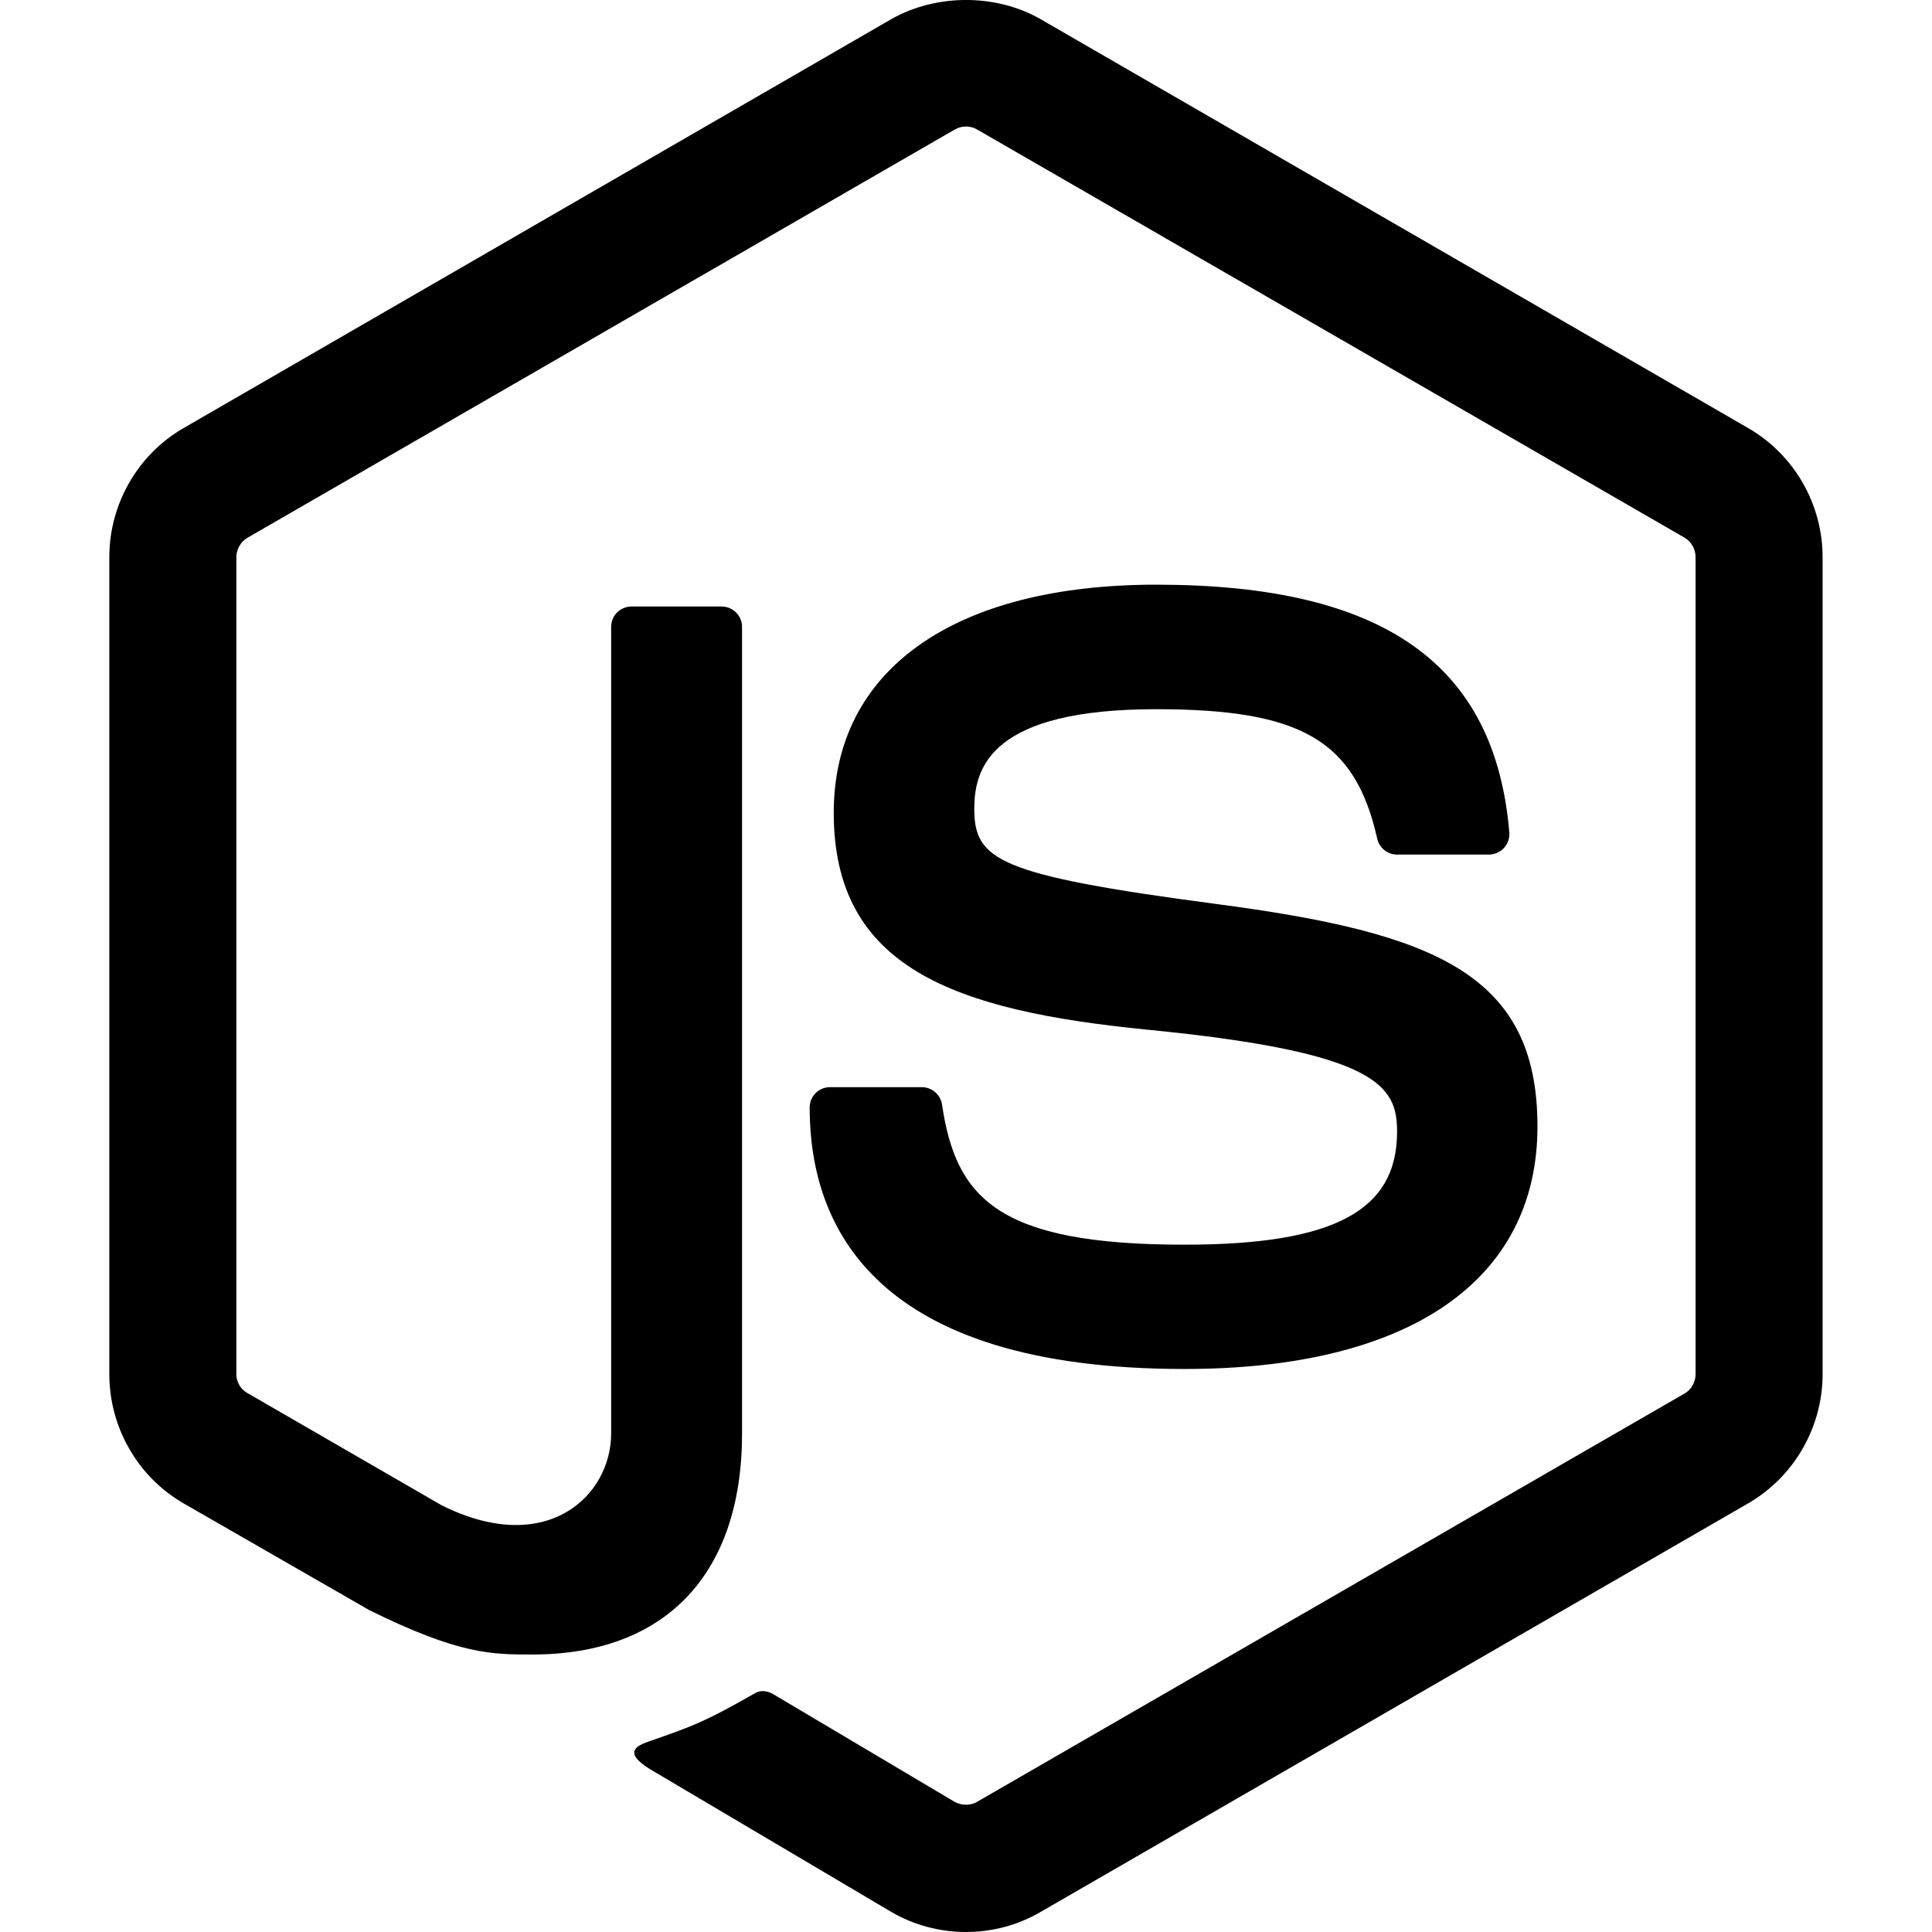
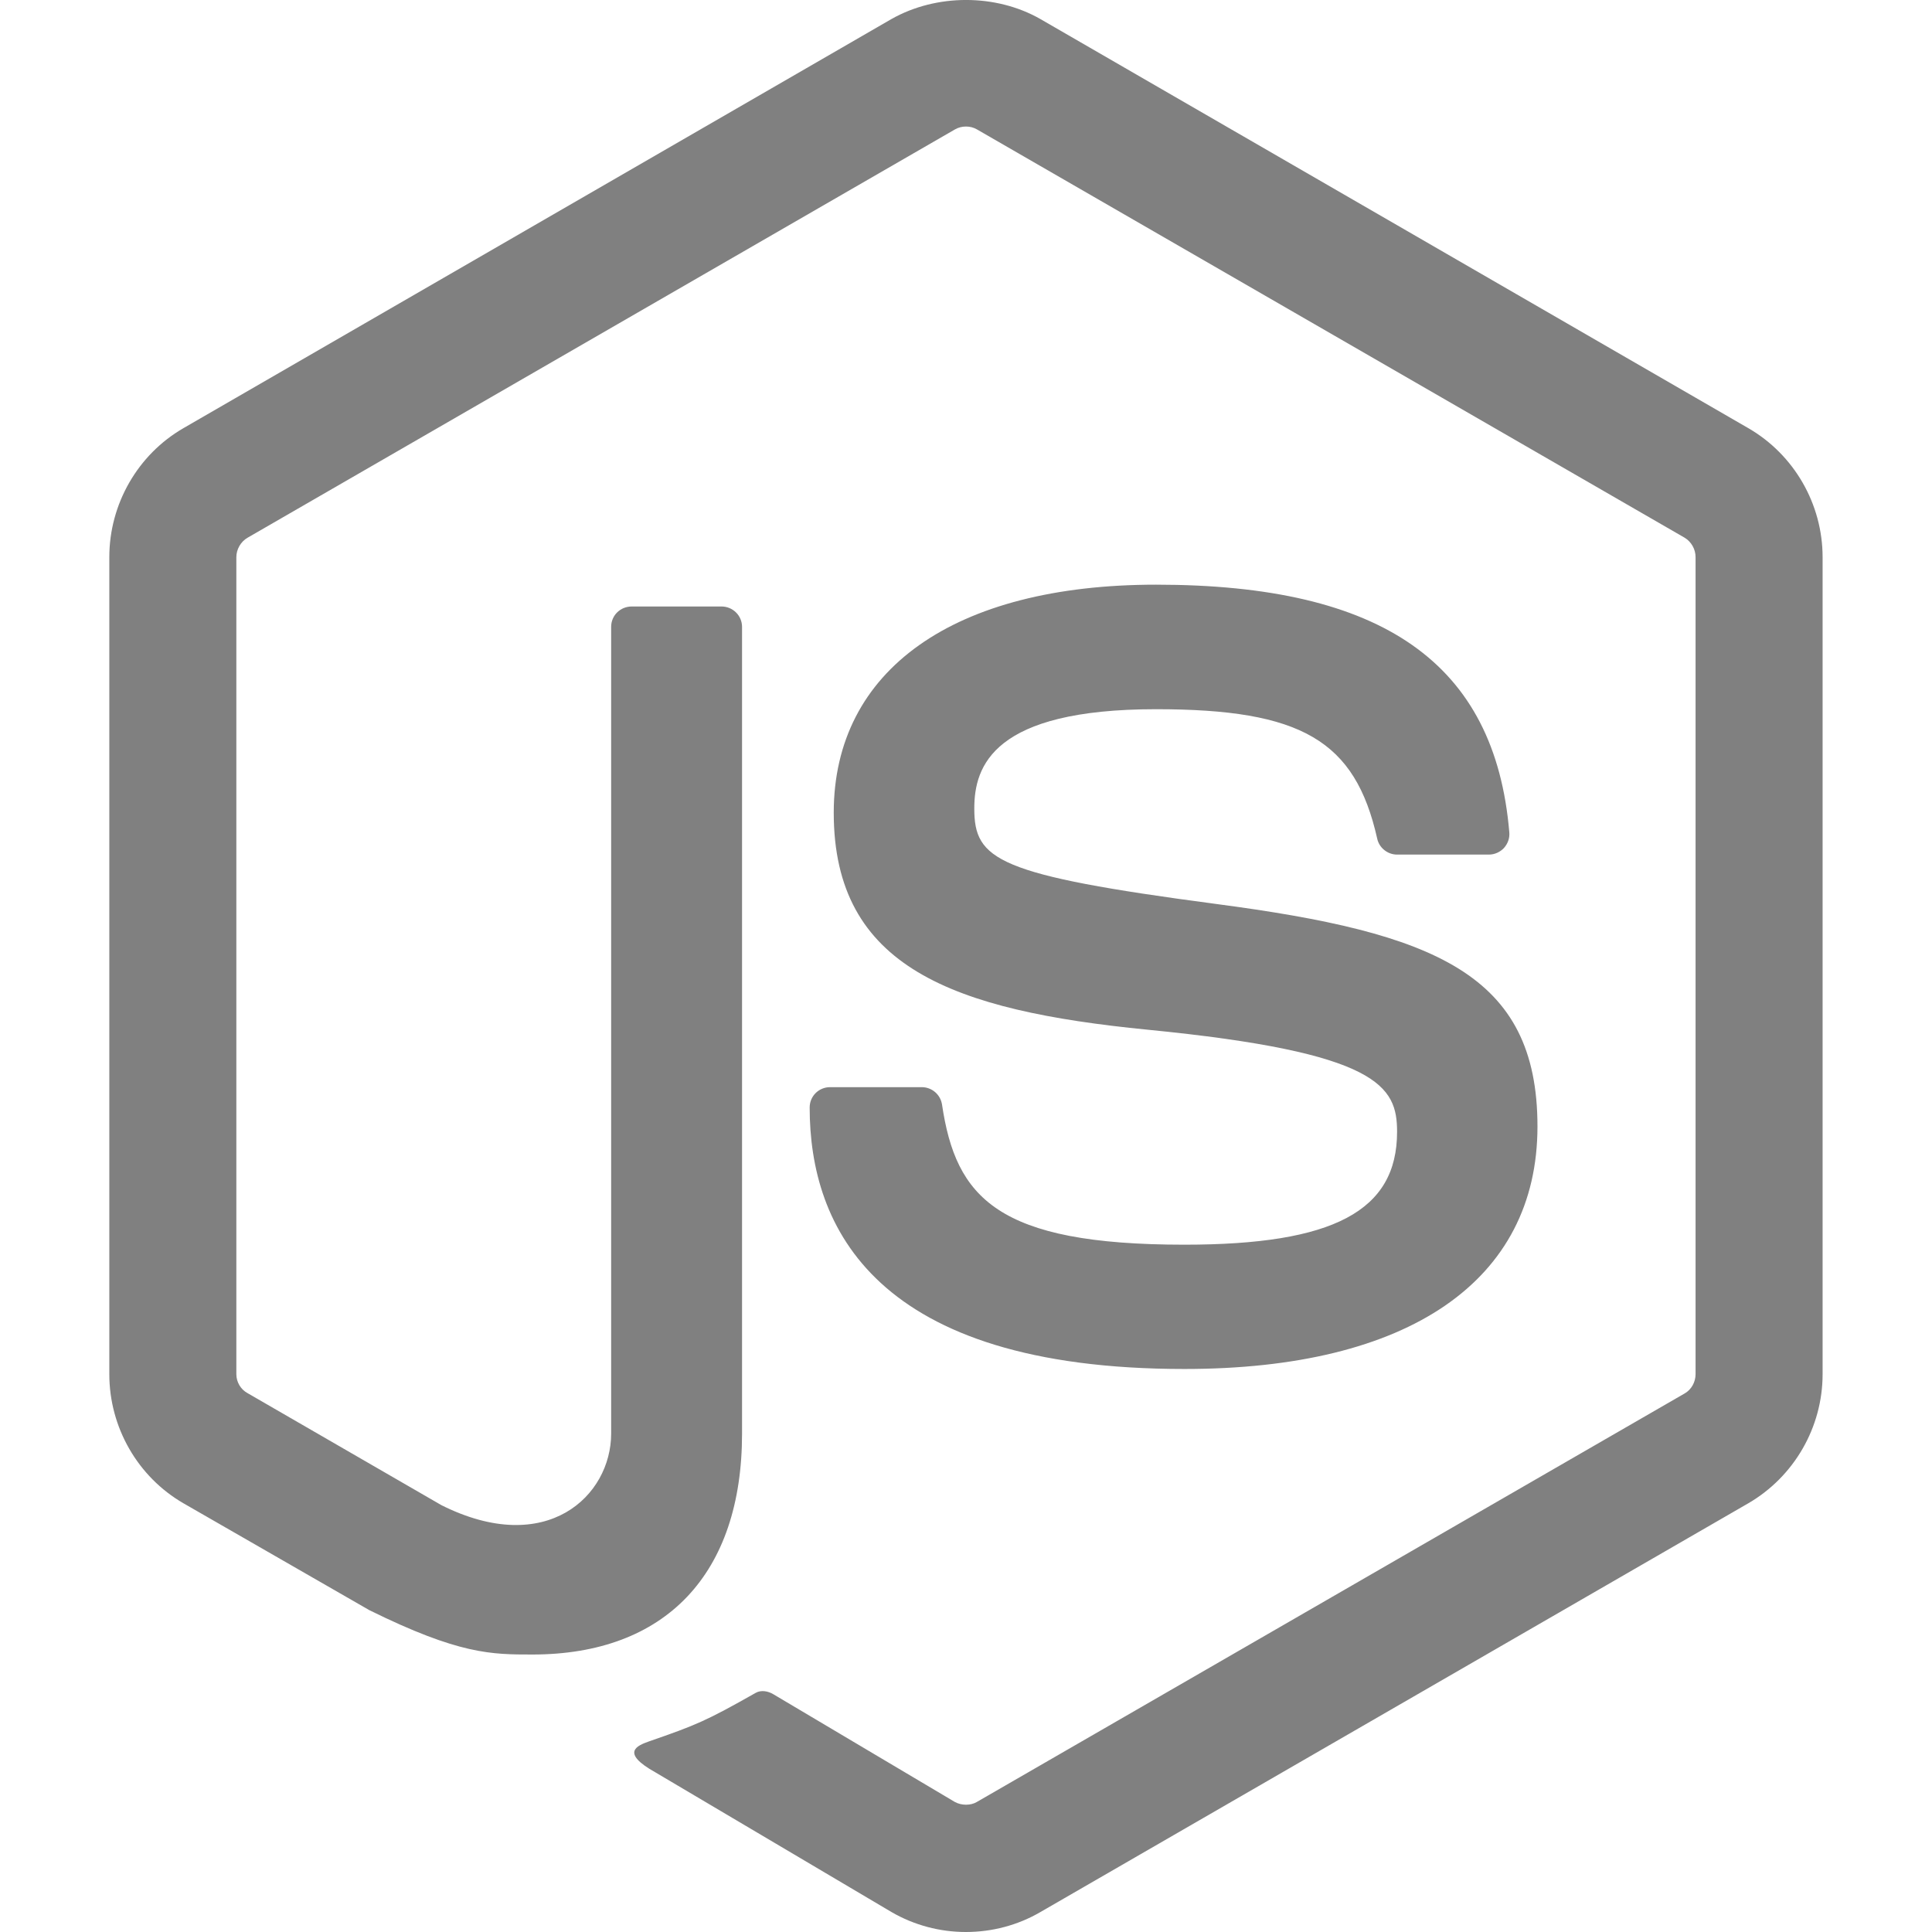
<svg xmlns="http://www.w3.org/2000/svg" role="img" viewBox="0 0 24 24">
-   <path d="M11.998,24c-0.321,0-0.641-0.084-0.922-0.247l-2.936-1.737c-0.438-0.245-0.224-0.332-0.08-0.383 c0.585-0.203,0.703-0.25,1.328-0.604c0.065-0.037,0.151-0.023,0.218,0.017l2.256,1.339c0.082,0.045,0.197,0.045,0.272,0l8.795-5.076 c0.082-0.047,0.134-0.141,0.134-0.238V6.921c0-0.099-0.053-0.192-0.137-0.242l-8.791-5.072c-0.081-0.047-0.189-0.047-0.271,0 L3.075,6.68C2.99,6.729,2.936,6.825,2.936,6.921v10.15c0,0.097,0.054,0.189,0.139,0.235l2.409,1.392 c1.307,0.654,2.108-0.116,2.108-0.89V7.787c0-0.142,0.114-0.253,0.256-0.253h1.115c0.139,0,0.255,0.112,0.255,0.253v10.021 c0,1.745-0.95,2.745-2.604,2.745c-0.508,0-0.909,0-2.026-0.551L2.28,18.675c-0.57-0.329-0.922-0.945-0.922-1.604V6.921 c0-0.659,0.353-1.275,0.922-1.603l8.795-5.082c0.557-0.315,1.296-0.315,1.848,0l8.794,5.082c0.57,0.329,0.924,0.944,0.924,1.603 v10.15c0,0.659-0.354,1.273-0.924,1.604l-8.794,5.078C12.643,23.916,12.324,24,11.998,24z M19.099,13.993 c0-1.9-1.284-2.406-3.987-2.763c-2.731-0.361-3.009-0.548-3.009-1.187c0-0.528,0.235-1.233,2.258-1.233 c1.807,0,2.473,0.389,2.747,1.607c0.024,0.115,0.129,0.199,0.247,0.199h1.141c0.071,0,0.138-0.031,0.186-0.081 c0.048-0.054,0.074-0.123,0.067-0.196c-0.177-2.098-1.571-3.076-4.388-3.076c-2.508,0-4.004,1.058-4.004,2.833 c0,1.925,1.488,2.457,3.895,2.695c2.88,0.282,3.103,0.703,3.103,1.269c0,0.983-0.789,1.402-2.642,1.402 c-2.327,0-2.839-0.584-3.011-1.742c-0.02-0.124-0.126-0.215-0.253-0.215h-1.137c-0.141,0-0.254,0.112-0.254,0.253 c0,1.482,0.806,3.248,4.655,3.248C17.501,17.007,19.099,15.91,19.099,13.993z" />
+   <path fill="grey" d="M11.998,24c-0.321,0-0.641-0.084-0.922-0.247l-2.936-1.737c-0.438-0.245-0.224-0.332-0.08-0.383 c0.585-0.203,0.703-0.25,1.328-0.604c0.065-0.037,0.151-0.023,0.218,0.017l2.256,1.339c0.082,0.045,0.197,0.045,0.272,0l8.795-5.076 c0.082-0.047,0.134-0.141,0.134-0.238V6.921c0-0.099-0.053-0.192-0.137-0.242l-8.791-5.072c-0.081-0.047-0.189-0.047-0.271,0 L3.075,6.68C2.99,6.729,2.936,6.825,2.936,6.921v10.15c0,0.097,0.054,0.189,0.139,0.235l2.409,1.392 c1.307,0.654,2.108-0.116,2.108-0.89V7.787c0-0.142,0.114-0.253,0.256-0.253h1.115c0.139,0,0.255,0.112,0.255,0.253v10.021 c0,1.745-0.95,2.745-2.604,2.745c-0.508,0-0.909,0-2.026-0.551L2.28,18.675c-0.57-0.329-0.922-0.945-0.922-1.604V6.921 c0-0.659,0.353-1.275,0.922-1.603l8.795-5.082c0.557-0.315,1.296-0.315,1.848,0l8.794,5.082c0.57,0.329,0.924,0.944,0.924,1.603 v10.15c0,0.659-0.354,1.273-0.924,1.604l-8.794,5.078C12.643,23.916,12.324,24,11.998,24z M19.099,13.993 c0-1.9-1.284-2.406-3.987-2.763c-2.731-0.361-3.009-0.548-3.009-1.187c0-0.528,0.235-1.233,2.258-1.233 c1.807,0,2.473,0.389,2.747,1.607c0.024,0.115,0.129,0.199,0.247,0.199h1.141c0.071,0,0.138-0.031,0.186-0.081 c0.048-0.054,0.074-0.123,0.067-0.196c-0.177-2.098-1.571-3.076-4.388-3.076c-2.508,0-4.004,1.058-4.004,2.833 c0,1.925,1.488,2.457,3.895,2.695c2.88,0.282,3.103,0.703,3.103,1.269c0,0.983-0.789,1.402-2.642,1.402 c-2.327,0-2.839-0.584-3.011-1.742c-0.02-0.124-0.126-0.215-0.253-0.215h-1.137c-0.141,0-0.254,0.112-0.254,0.253 c0,1.482,0.806,3.248,4.655,3.248C17.501,17.007,19.099,15.91,19.099,13.993z" />
</svg>
